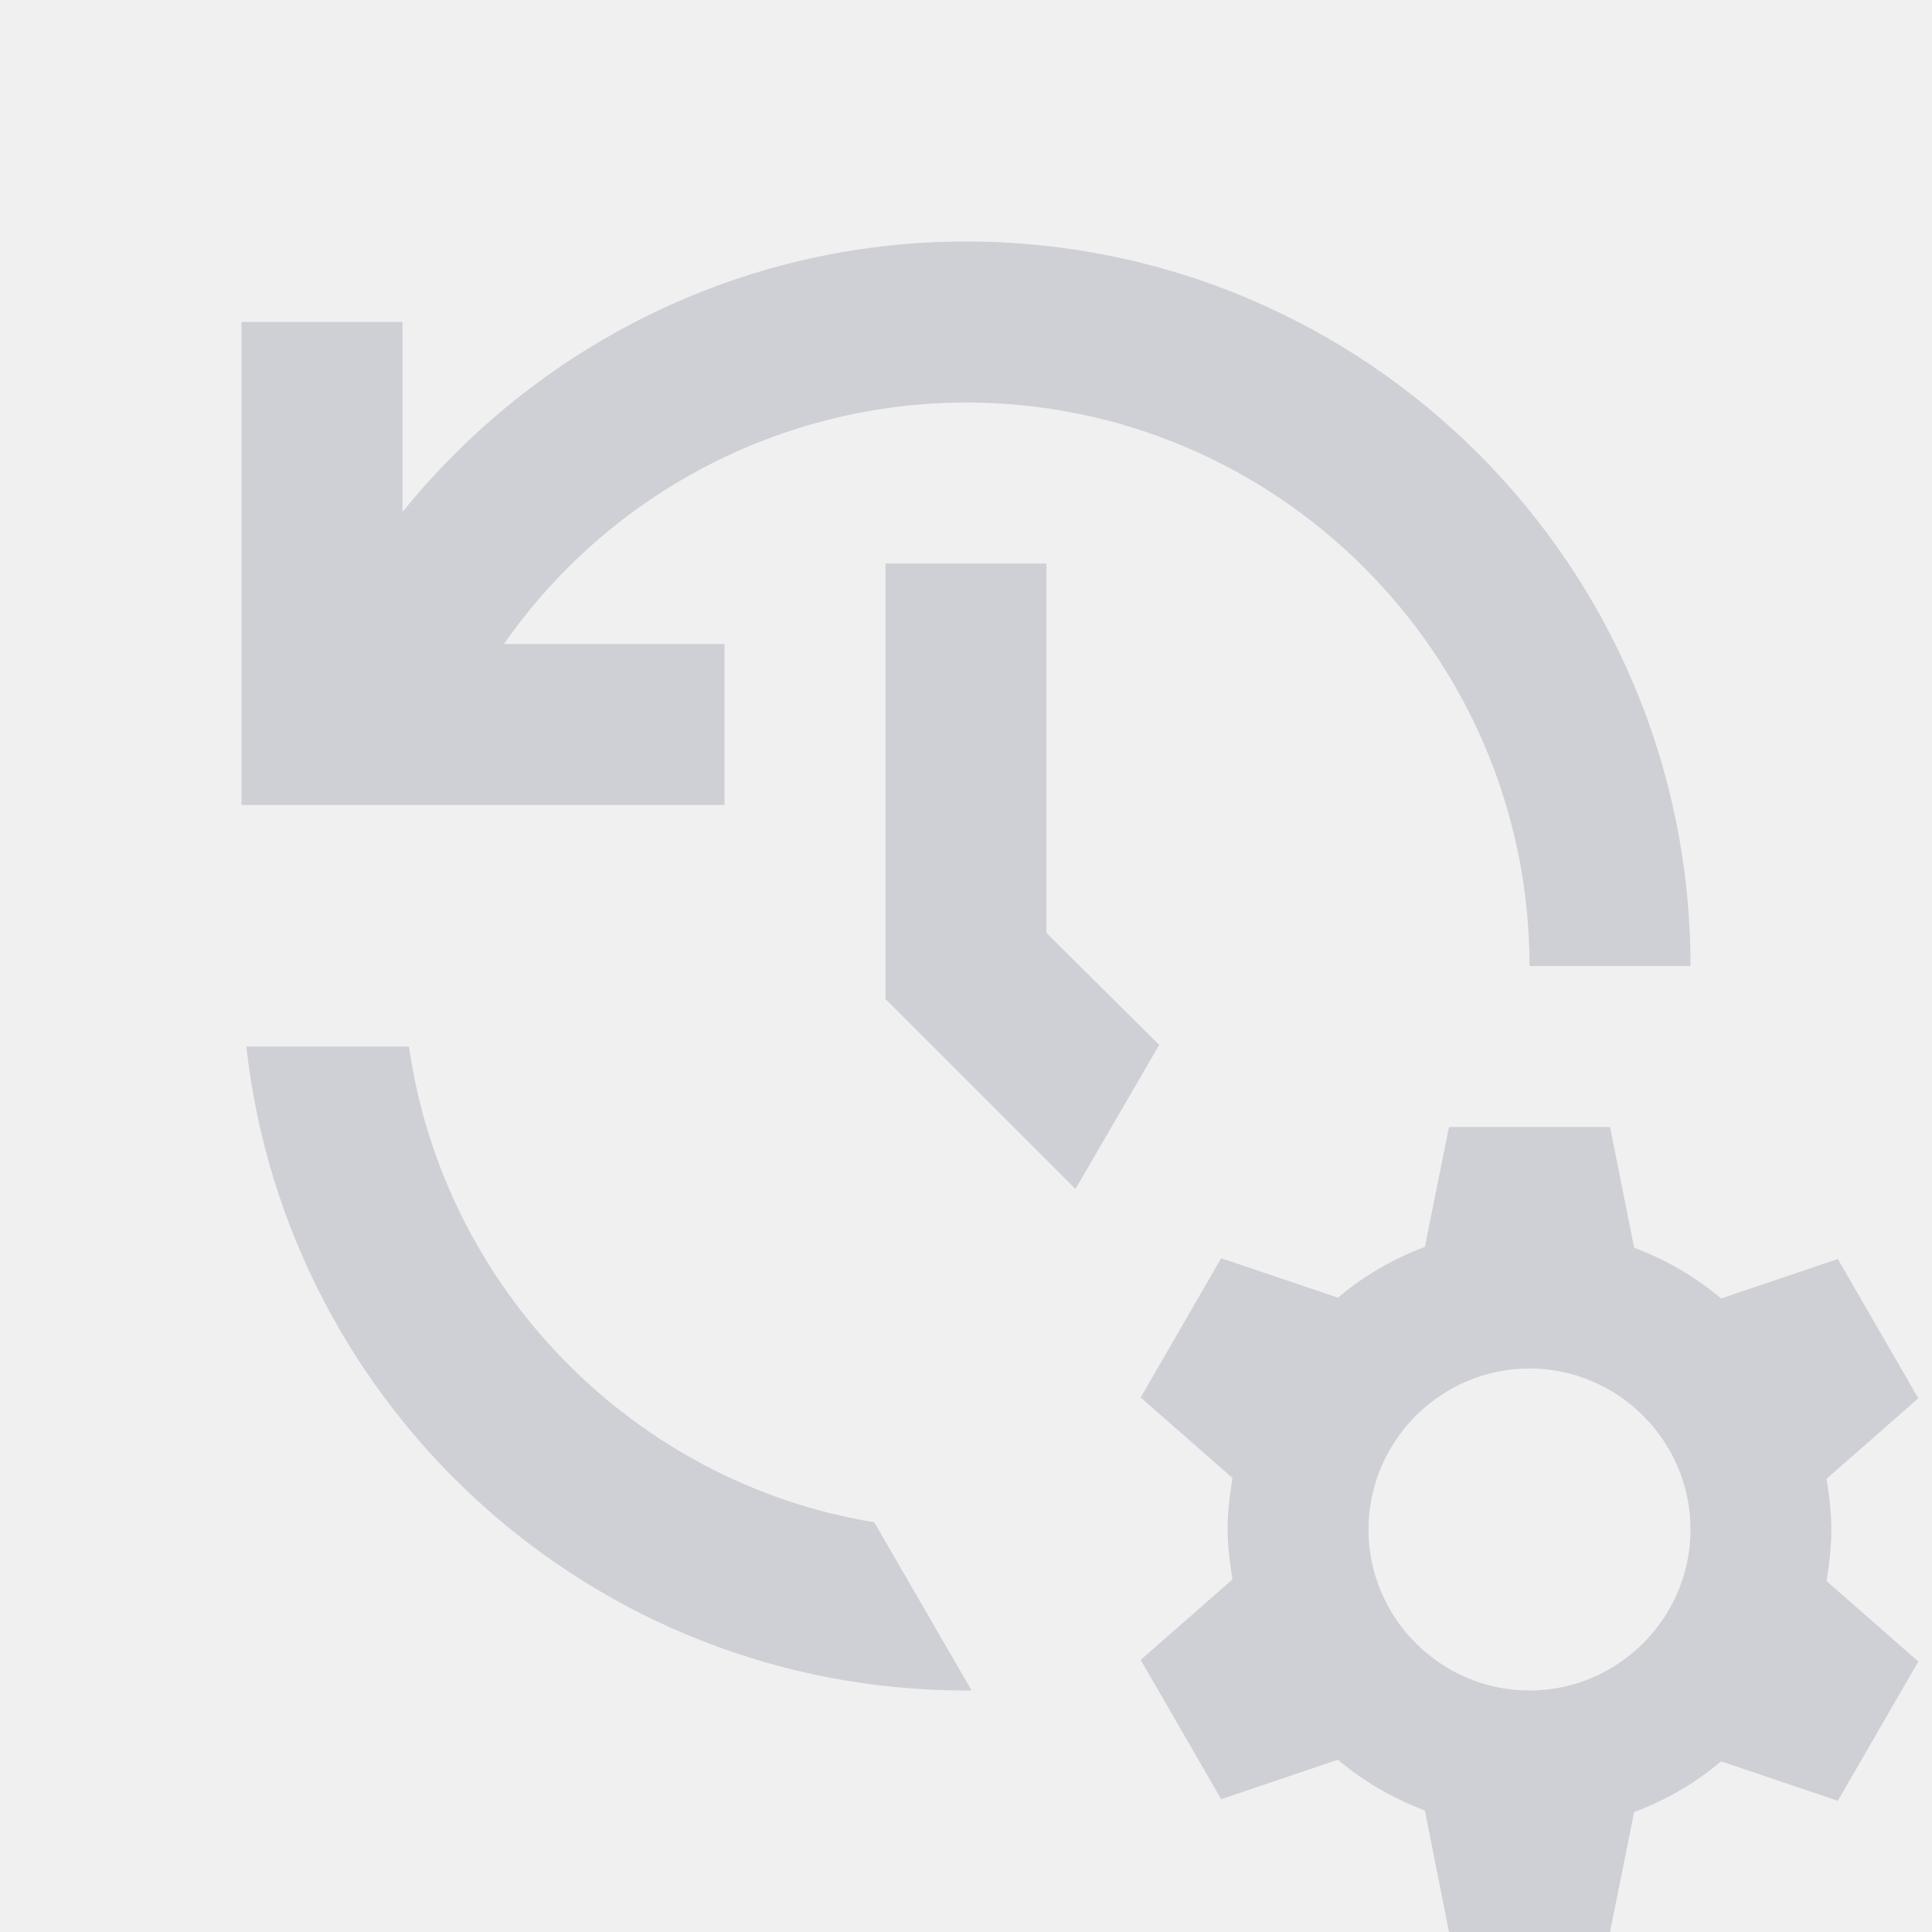
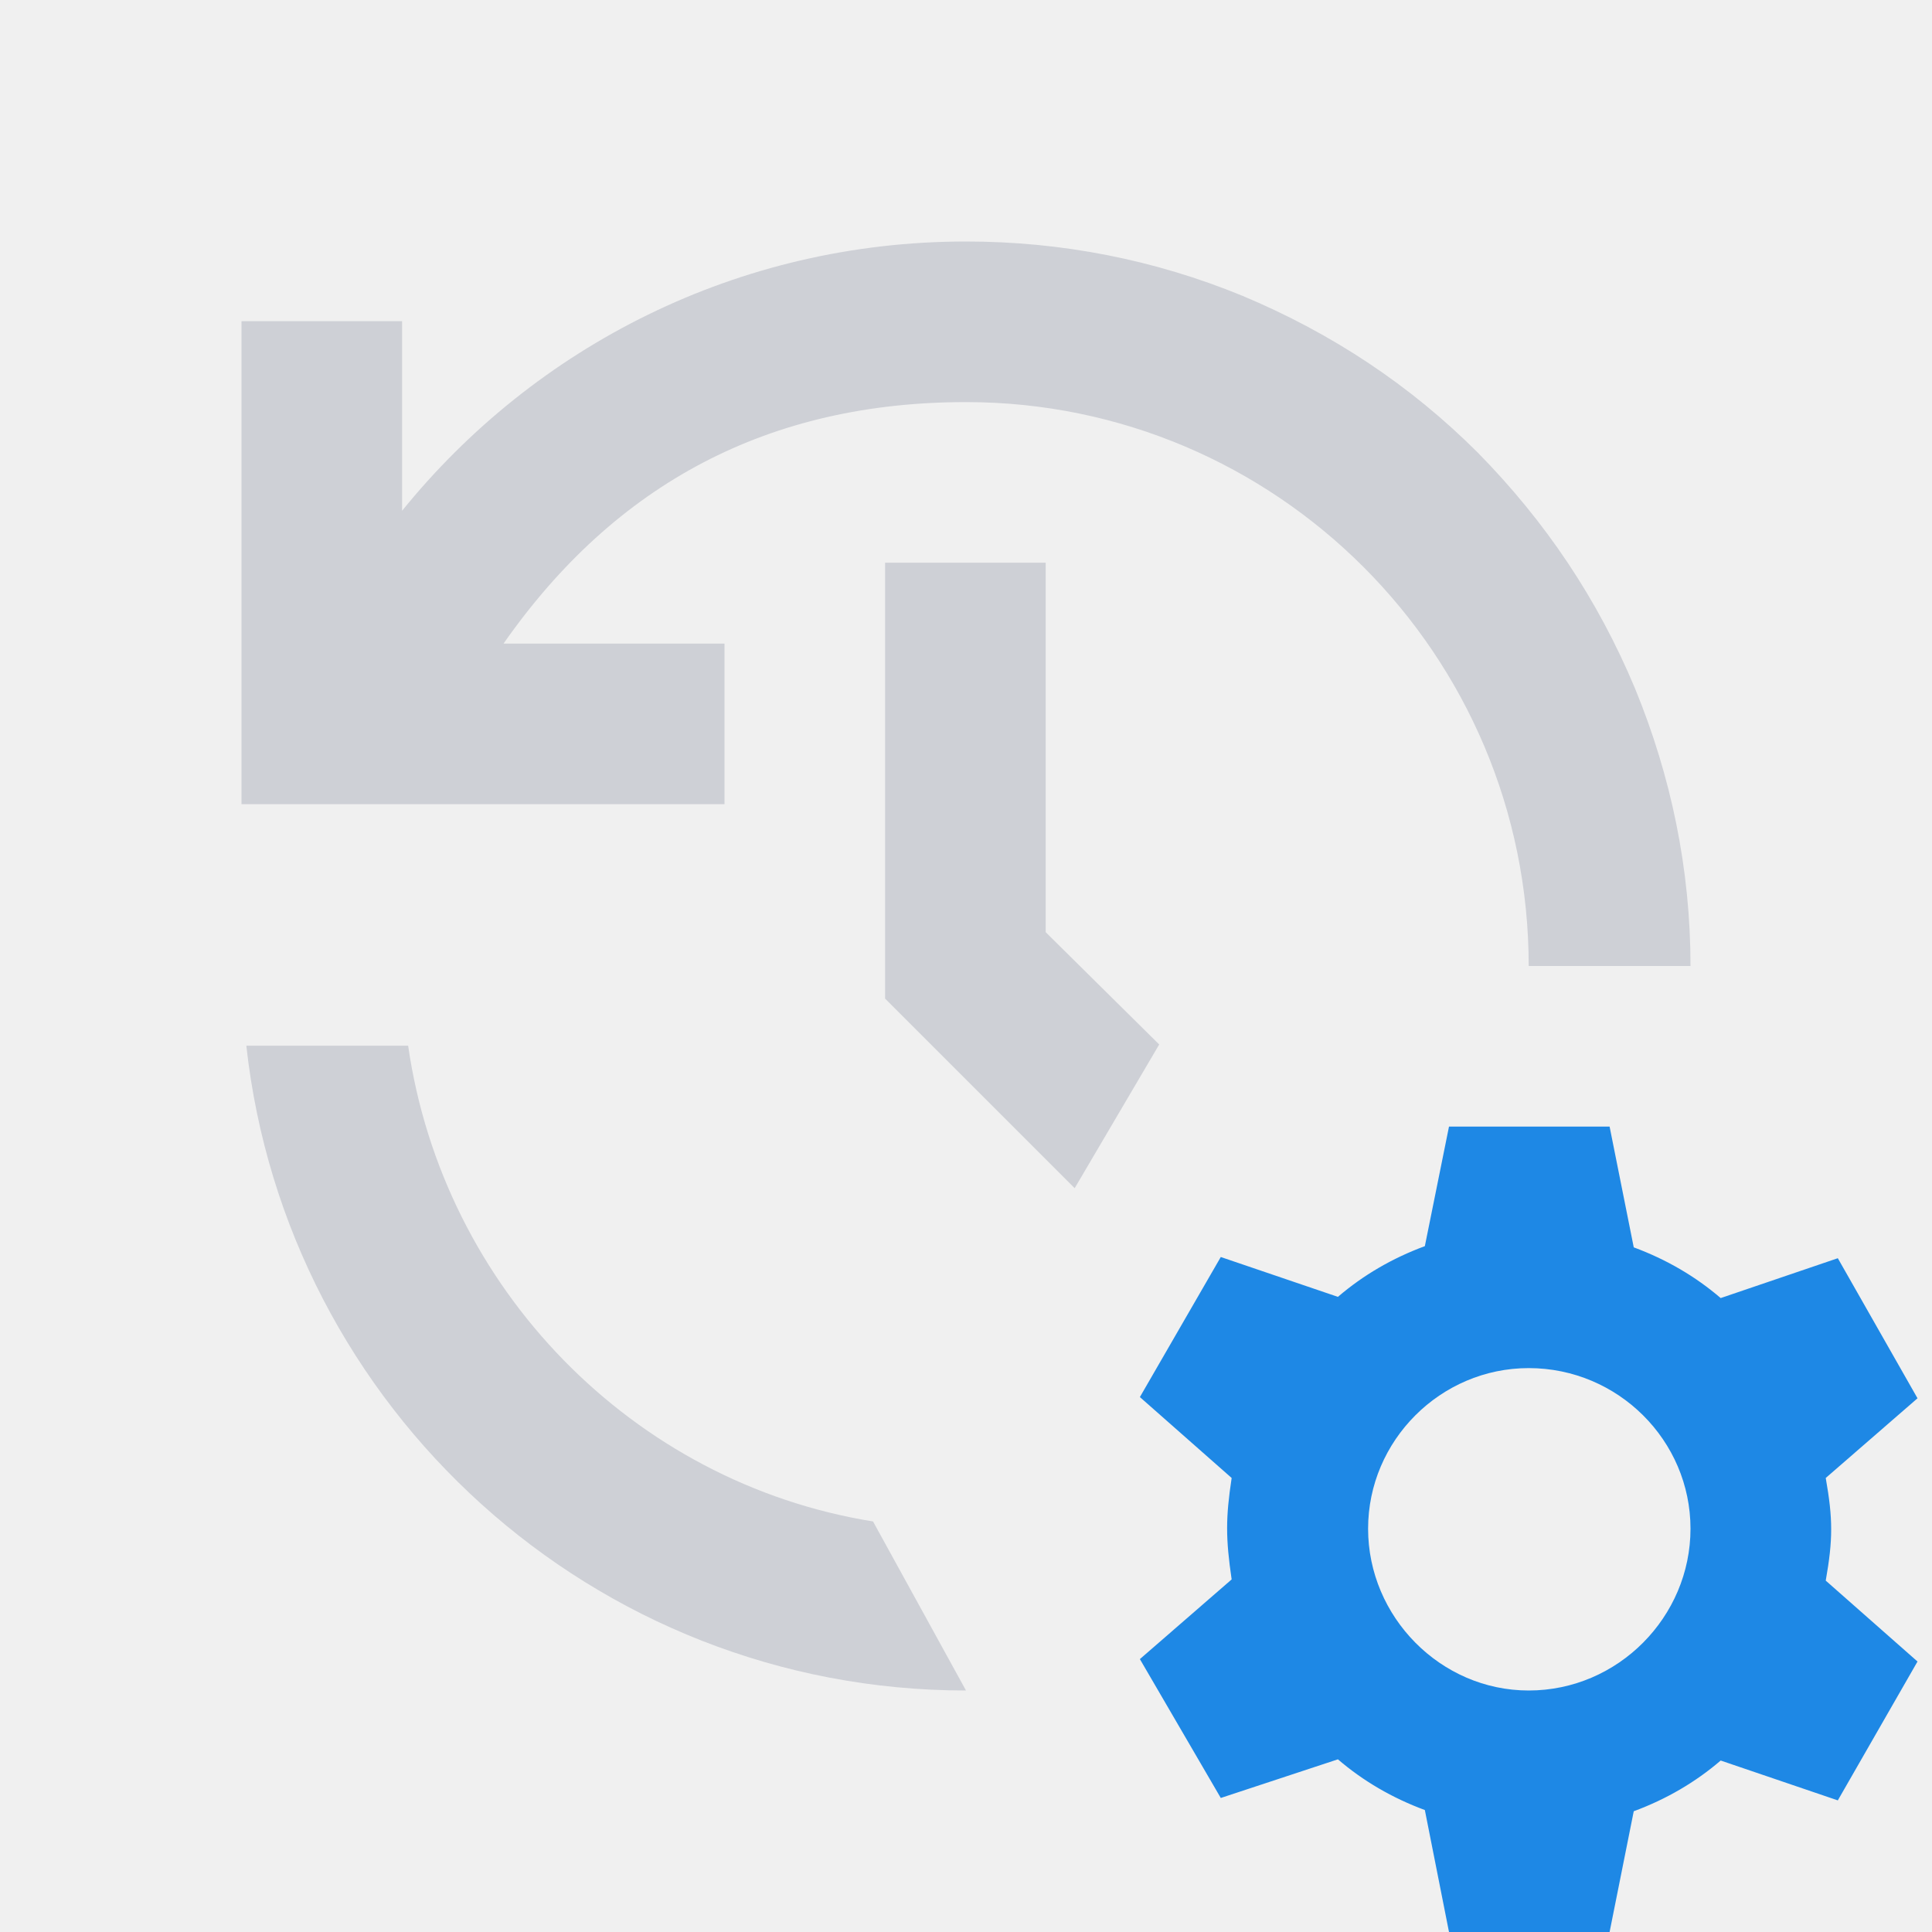
- <svg xmlns="http://www.w3.org/2000/svg" width="16" height="16" viewBox="0 0 24 24">
-   <path fill="#CED0D6" d="m22.69 18.37l1.14-1l-1-1.73l-1.45.49q-.48-.405-1.08-.63L20 14h-2l-.3 1.49q-.6.225-1.08.63l-1.45-.49l-1 1.73l1.14 1c-.08.5-.08.76 0 1.26l-1.14 1l1 1.73l1.45-.49q.48.405 1.08.63L18 24h2l.3-1.49q.6-.225 1.08-.63l1.45.49l1-1.73l-1.14-1c.08-.51.08-.77 0-1.27M19 21c-1.1 0-2-.9-2-2s.9-2 2-2s2 .9 2 2s-.9 2-2 2M11 7v5.41l2.36 2.36l1.04-1.79l-1.4-1.39V7zm10 5a9 9 0 0 0-9-9C9.17 3 6.65 4.32 5 6.36V4H3v6h6V8H6.26A7.01 7.01 0 0 1 12 5c3.86 0 7 3.14 7 7zm-10.14 6.91c-2.99-.49-5.35-2.9-5.78-5.91H3.06c.5 4.5 4.31 8 8.94 8h.07z" />
+ <svg xmlns="http://www.w3.org/2000/svg" width="16" height="16" viewBox="0 0 16 16" fill="none">
+   <defs>
+     <clipPath id="clip104_4">
+       <rect id="form_history.svg" width="16" height="16" fill="white" fill-opacity="0" />
+     </clipPath>
+   </defs>
+   <g clip-path="url(#clip104_4)">
+     <path id="path" d="M15.88 11.58L15.12 12.24C15.18 12.58 15.18 12.75 15.12 13.09L15.88 13.76L15.22 14.91L14.25 14.58C14.04 14.76 13.8 14.9 13.53 15L13.33 16L12 16L11.8 14.99C11.53 14.89 11.29 14.75 11.08 14.57L10.11 14.89L9.44 13.74L10.2 13.08C10.15 12.74 10.15 12.57 10.2 12.24L9.44 11.57L10.11 10.41L11.08 10.74C11.29 10.56 11.53 10.42 11.8 10.32L12 9.33L13.33 9.33L13.53 10.33C13.8 10.43 14.04 10.57 14.25 10.75L15.22 10.42L15.88 11.58ZM11.33 12.66C11.33 13.39 11.93 14 12.66 14C13.4 14 14 13.39 14 12.66C14 11.93 13.4 11.33 12.66 11.33C11.93 11.33 11.33 11.93 11.33 12.66Z" fill="#1E88E5" fill-opacity="1" fill-rule="evenodd" />
+     <path id="path" d="M13.54 5.7C13.84 6.43 14 7.2 14 8L12.66 8C12.66 5.42 10.57 3.33 8 3.33C6.37 3.33 5.1 4 4.17 5.33L6 5.33L6 6.66L2 6.66L2 2.66L3.33 2.66L3.33 4.23C4.43 2.87 6.11 2 8 2C8.79 2 9.56 2.15 10.29 2.45C11.03 2.76 11.68 3.19 12.24 3.75C12.8 4.32 13.23 4.96 13.54 5.7Z" fill="#CED0D6" fill-opacity="1" fill-rule="evenodd" />
+     <path id="path" d="M7.33 8.27L7.33 4.66L8.66 4.66L8.66 7.72L9.6 8.65L8.9 9.84L7.33 8.27Z" fill="#CED0D6" fill-opacity="1" fill-rule="evenodd" />
+     <path id="path" d="M3.38 8.66C3.67 10.67 5.24 12.28 7.23 12.6L8 14C4.91 14 2.37 11.66 2.04 8.66L3.38 8.66Z" fill="#CED0D6" fill-opacity="1" fill-rule="evenodd" />
+   </g>
</svg>
